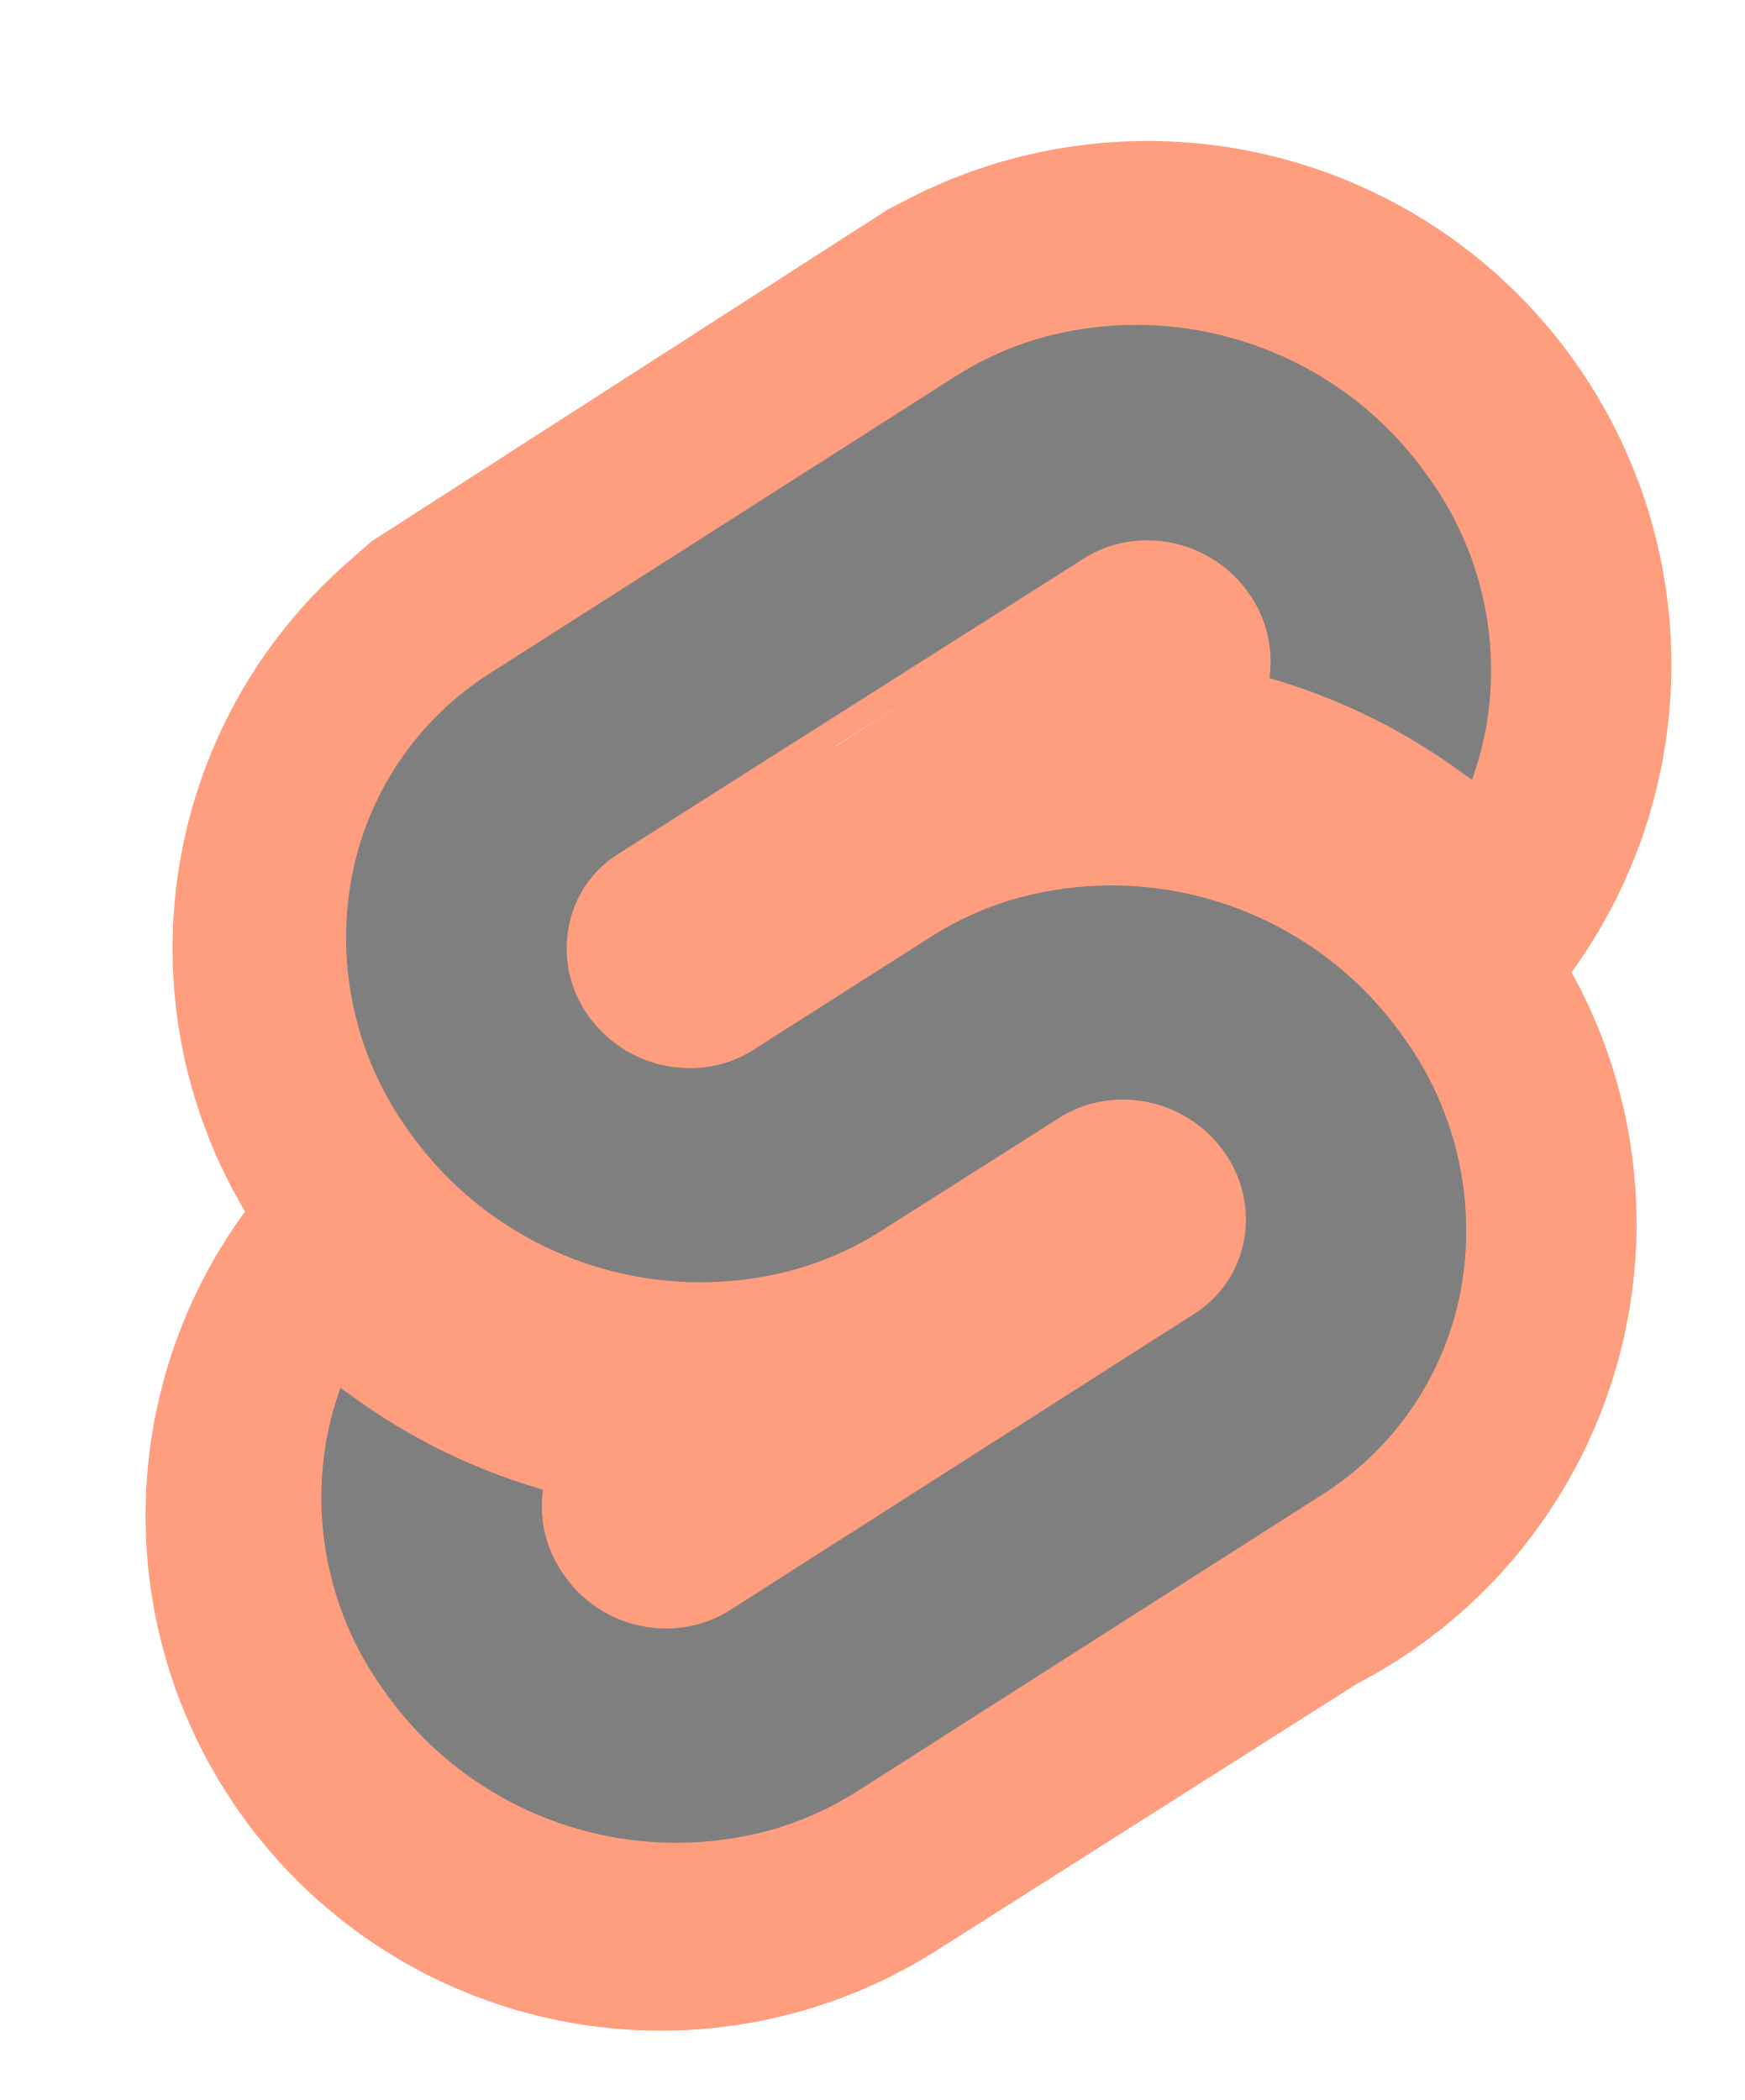
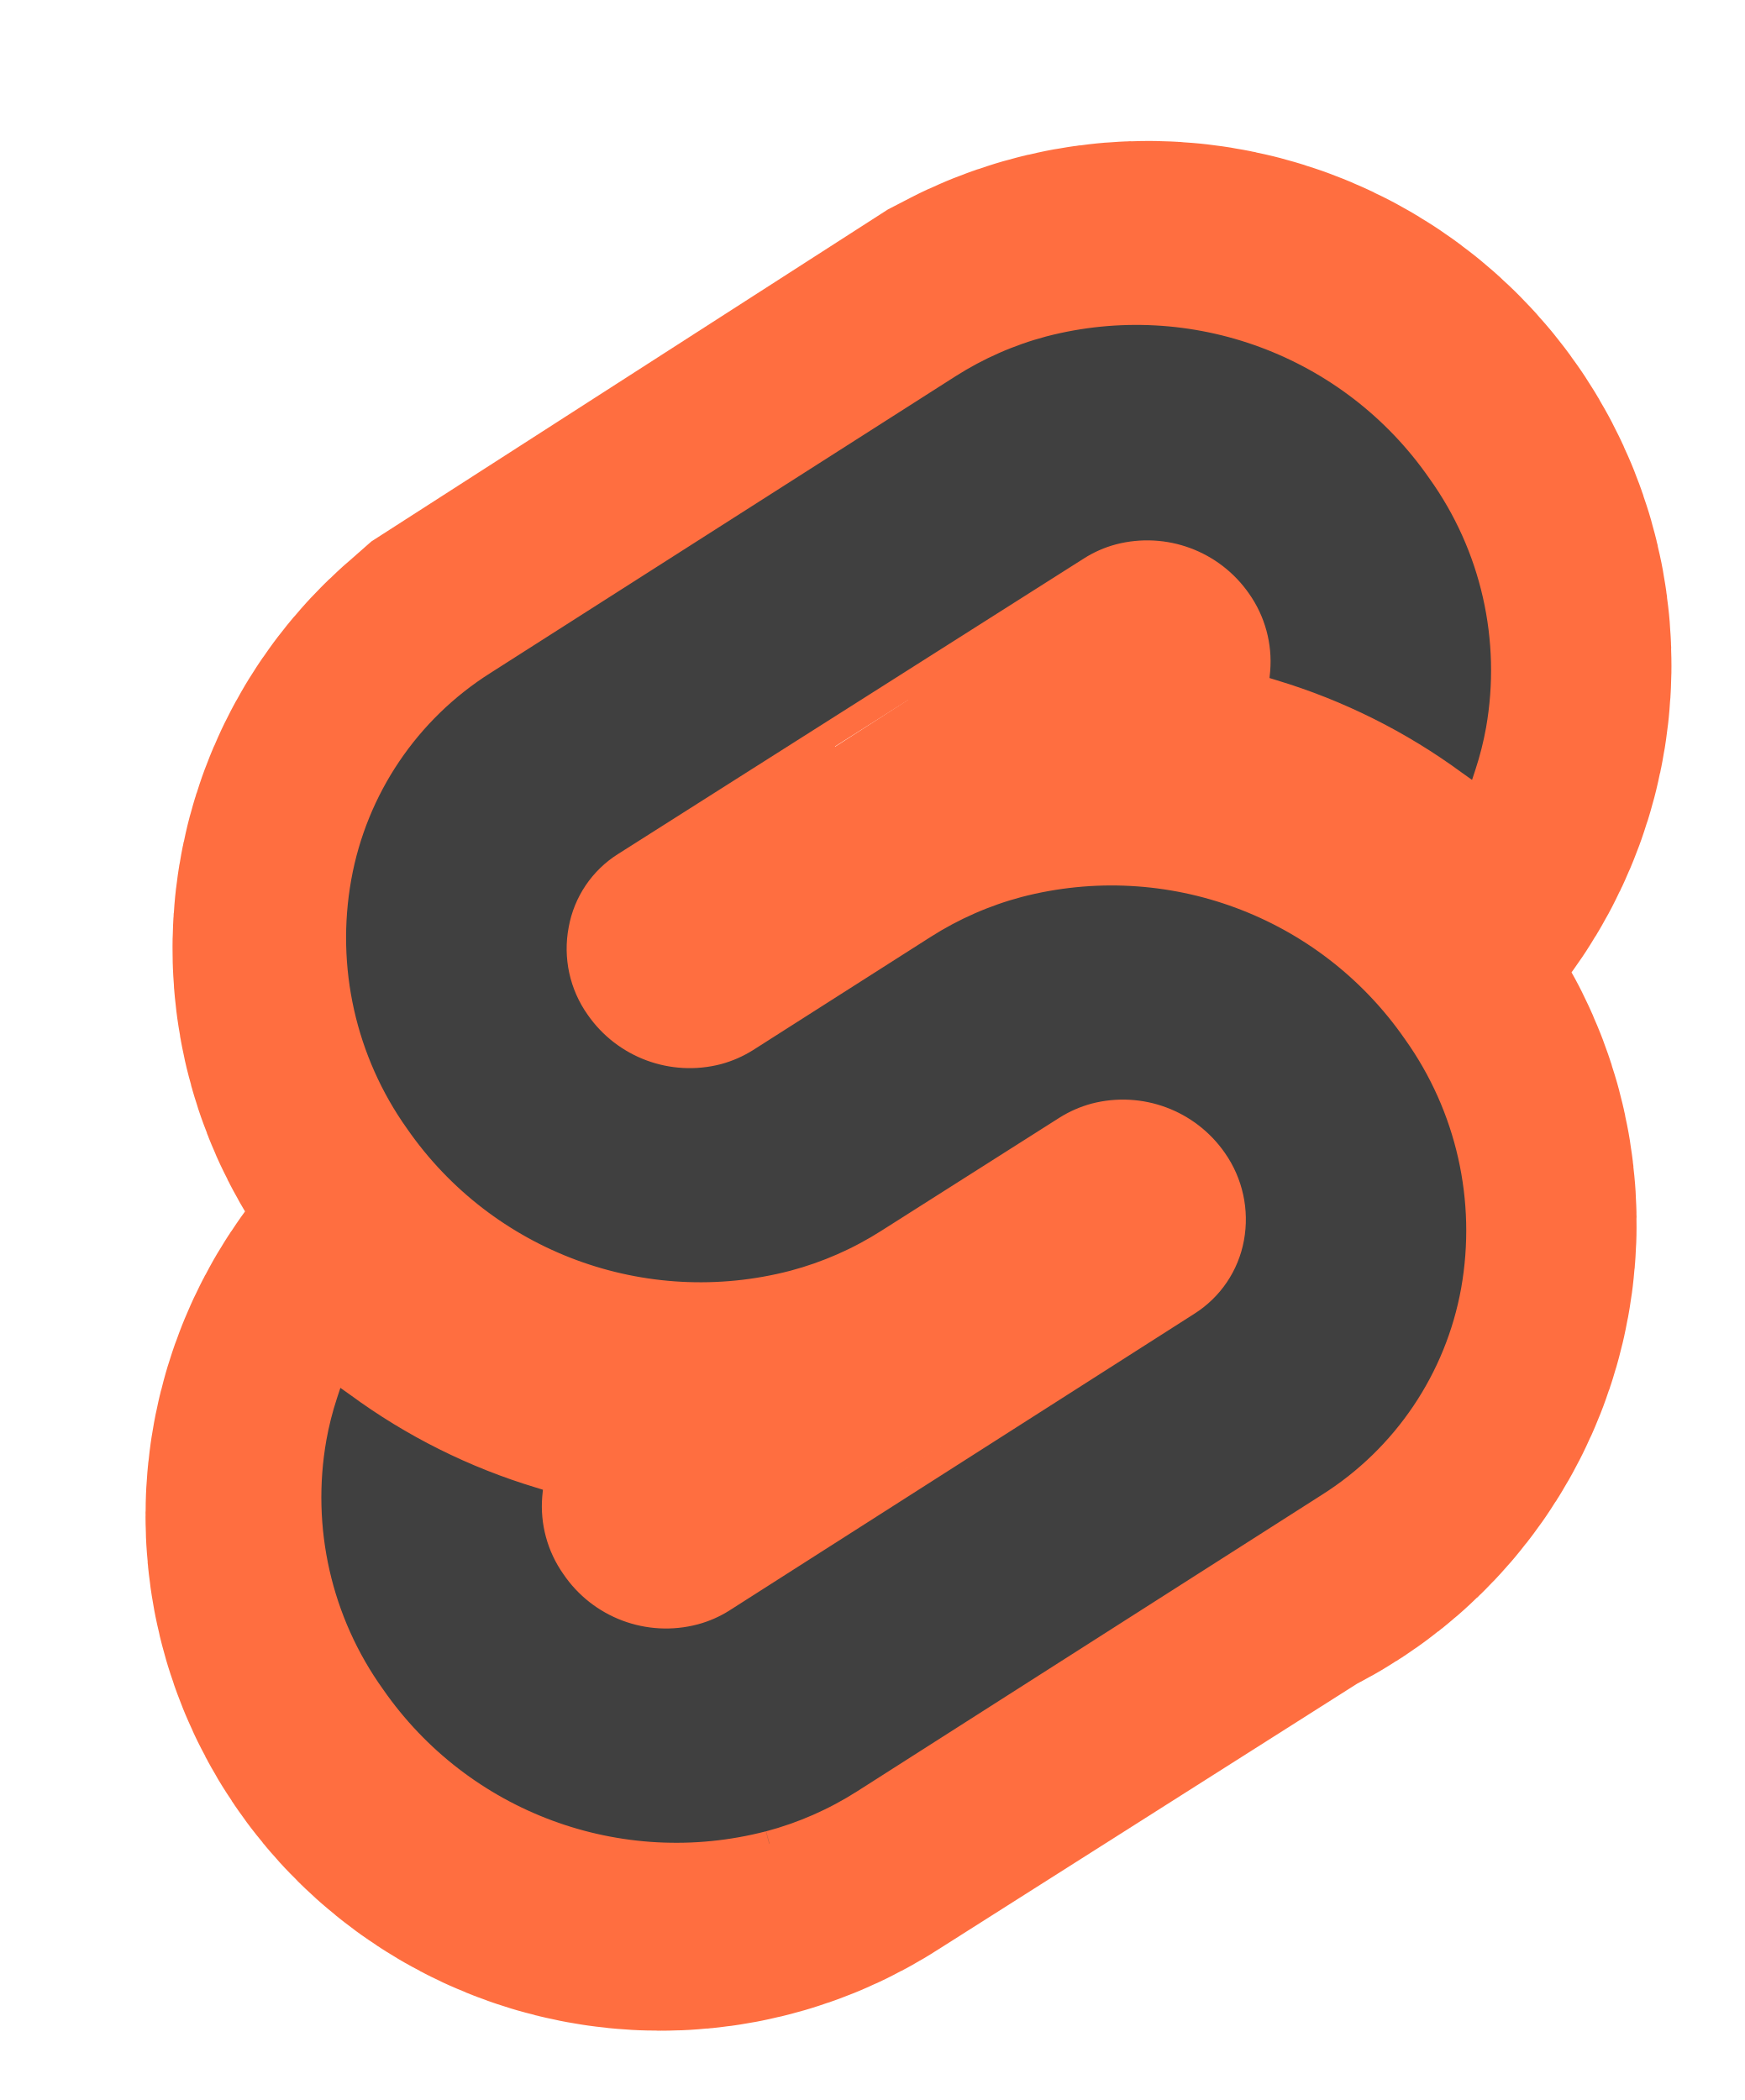
<svg xmlns="http://www.w3.org/2000/svg" viewBox="0 0 103 124" style="border-radius:12px; border-color:#f30; max-width:80px; width: 100%; height: 100%;">
-   <g opacity="0.5">
+   <g opacity="0.75">
    <path style="opacity: 1; stroke: rgb(255, 62, 0); fill: rgb(255, 62, 0); stroke-width: 50px;" d="M65,34 L37,52 A1 1 0 0 0 44 60 L70.5,44.5 A1 1 0 0 0 65,34Z M64,67 L36,85 A1 1 0 0 0 42 94 L68,77.5 A1 1 0 0 0 64,67Z" class="svelte-j32rl5" />
    <path style="opacity: 1; stroke: rgb(255, 62, 0); stroke-width: 1.5px;" d="M45.41,108.86A21.81,21.81,0,0,1,22,100.18,20.2,20.2,0,0,1,18.53,84.9a19,19,0,0,1,.65-2.57l.52-1.58,1.41,1a35.32,35.32,0,0,0,10.75,5.37l1,.31-.1,1a6.2,6.2,0,0,0,1.11,4.08A6.57,6.57,0,0,0,41,95.19a6,6,0,0,0,1.68-.74L70.11,76.94a5.76,5.76,0,0,0,2.59-3.83,6.09,6.09,0,0,0-1-4.6,6.58,6.58,0,0,0-7.06-2.62,6.21,6.21,0,0,0-1.69.74L52.43,73.31a19.88,19.88,0,0,1-5.58,2.45,21.82,21.82,0,0,1-23.43-8.68A20.2,20.2,0,0,1,20,51.8a19,19,0,0,1,8.56-12.7L56,21.59a19.88,19.88,0,0,1,5.58-2.45A21.81,21.81,0,0,1,85,27.82,20.2,20.2,0,0,1,88.47,43.1a19,19,0,0,1-.65,2.57l-.52,1.58-1.41-1a35.32,35.32,0,0,0-10.75-5.37l-1-.31.1-1a6.2,6.2,0,0,0-1.11-4.08,6.57,6.57,0,0,0-7.06-2.62,6,6,0,0,0-1.68.74L36.89,51.06a5.71,5.71,0,0,0-2.58,3.83,6,6,0,0,0,1,4.6,6.58,6.58,0,0,0,7.06,2.62,6.21,6.21,0,0,0,1.69-.74l10.48-6.68a19.88,19.88,0,0,1,5.58-2.45,21.82,21.82,0,0,1,23.43,8.68A20.2,20.2,0,0,1,87,76.2a19,19,0,0,1-8.56,12.7L51,106.41a19.88,19.88,0,0,1-5.58,2.45" class="svelte-j32rl5" />
  </g>
</svg>
